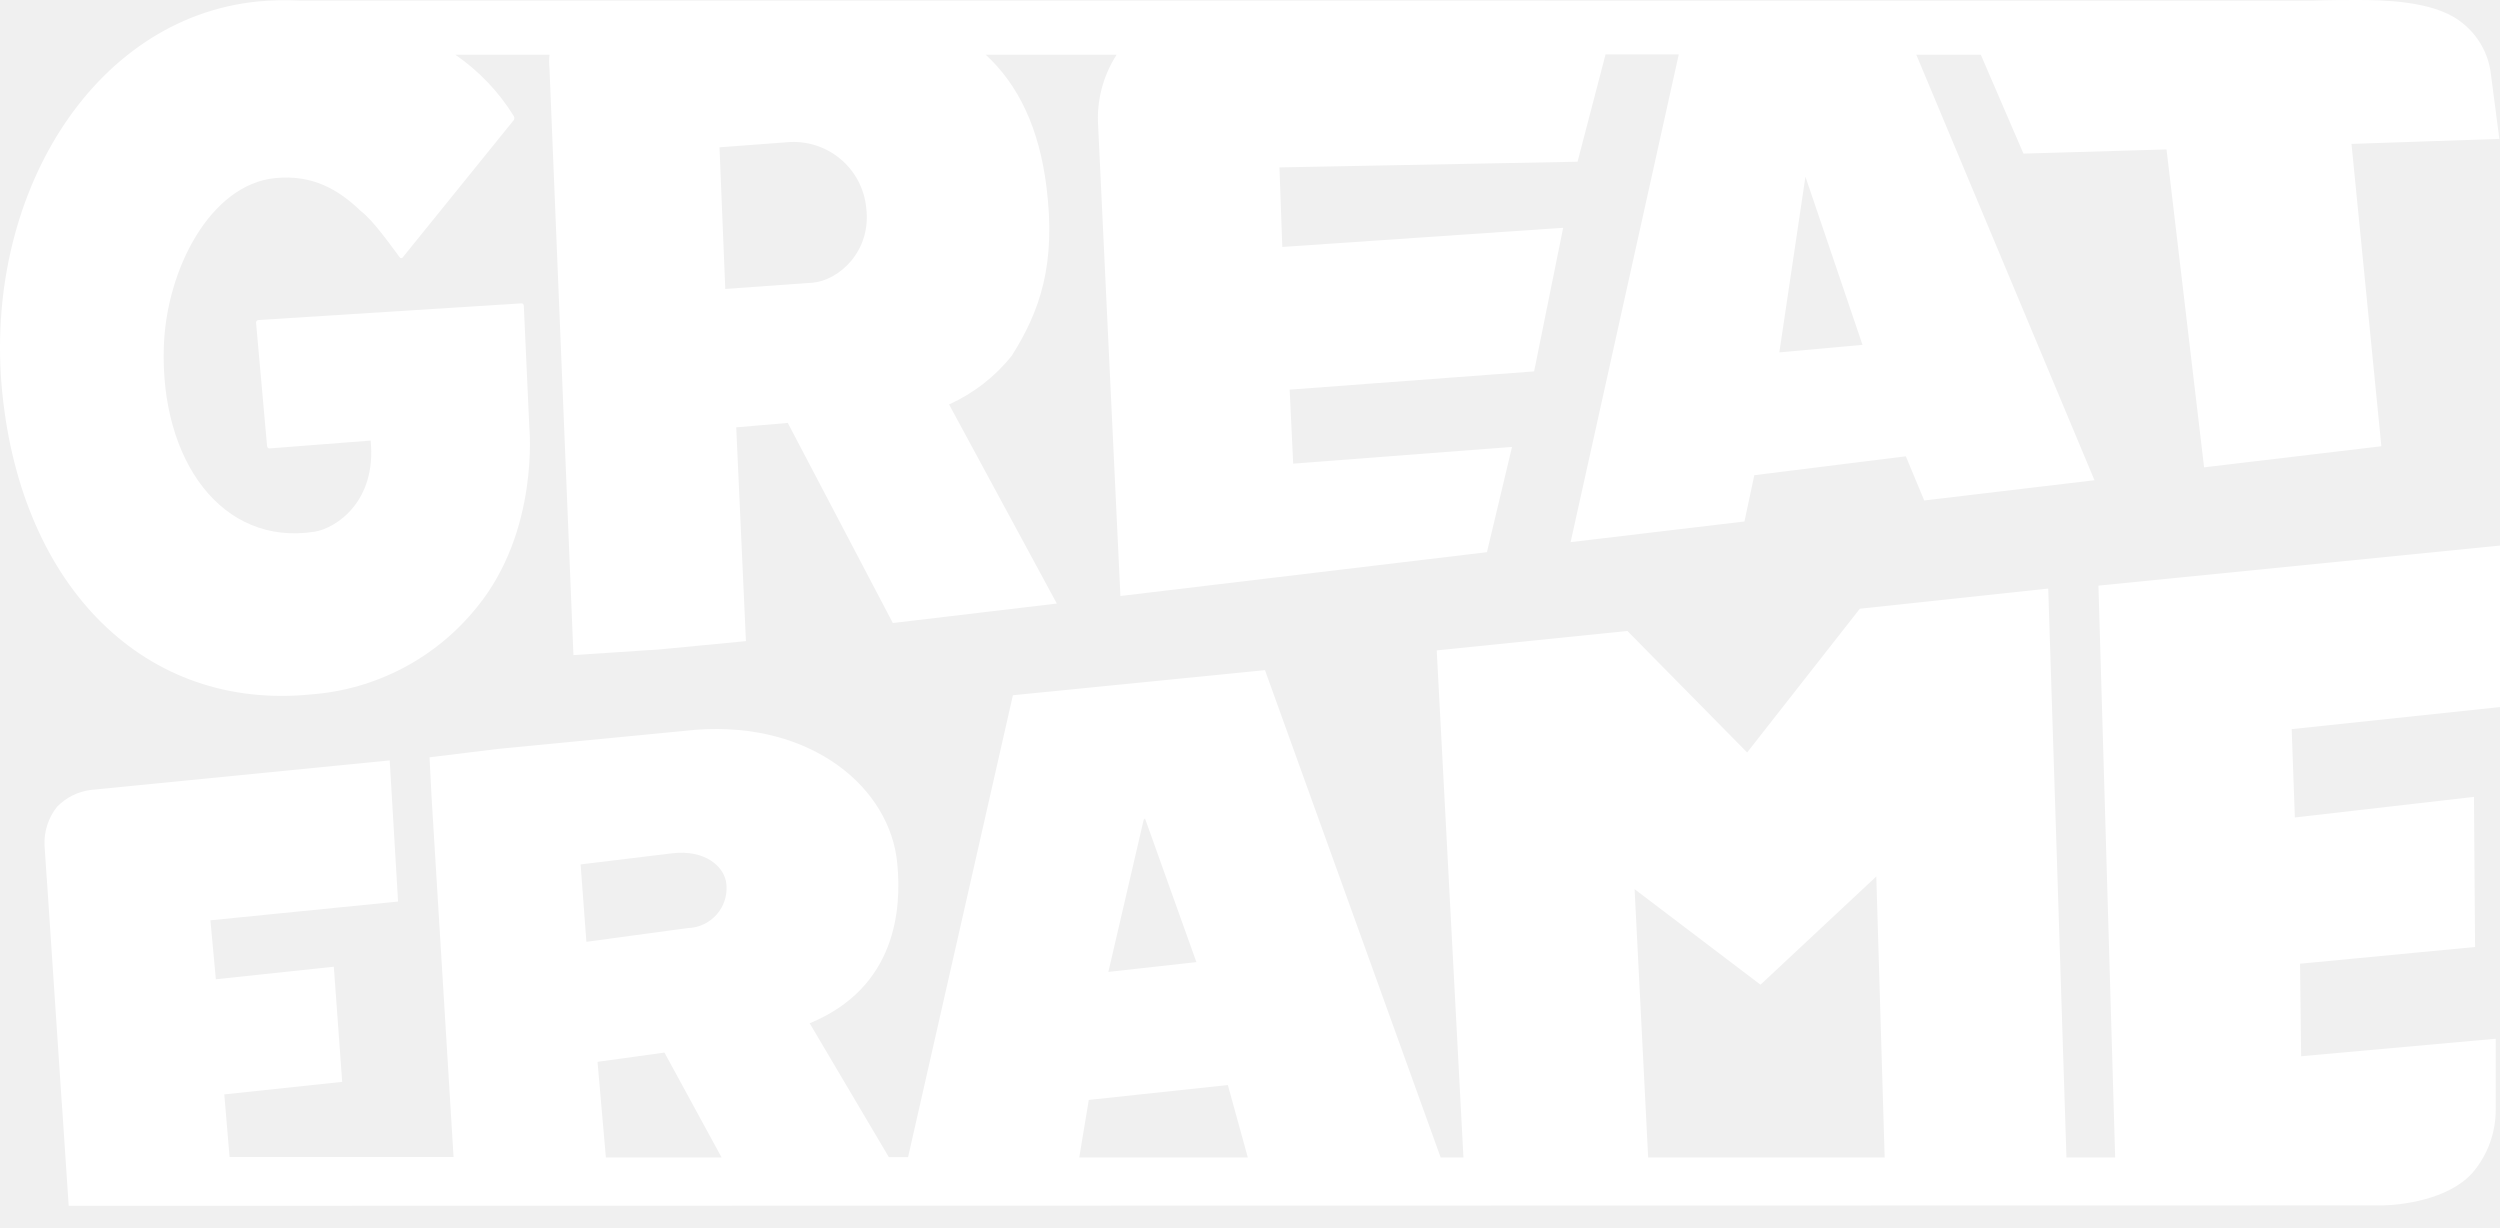
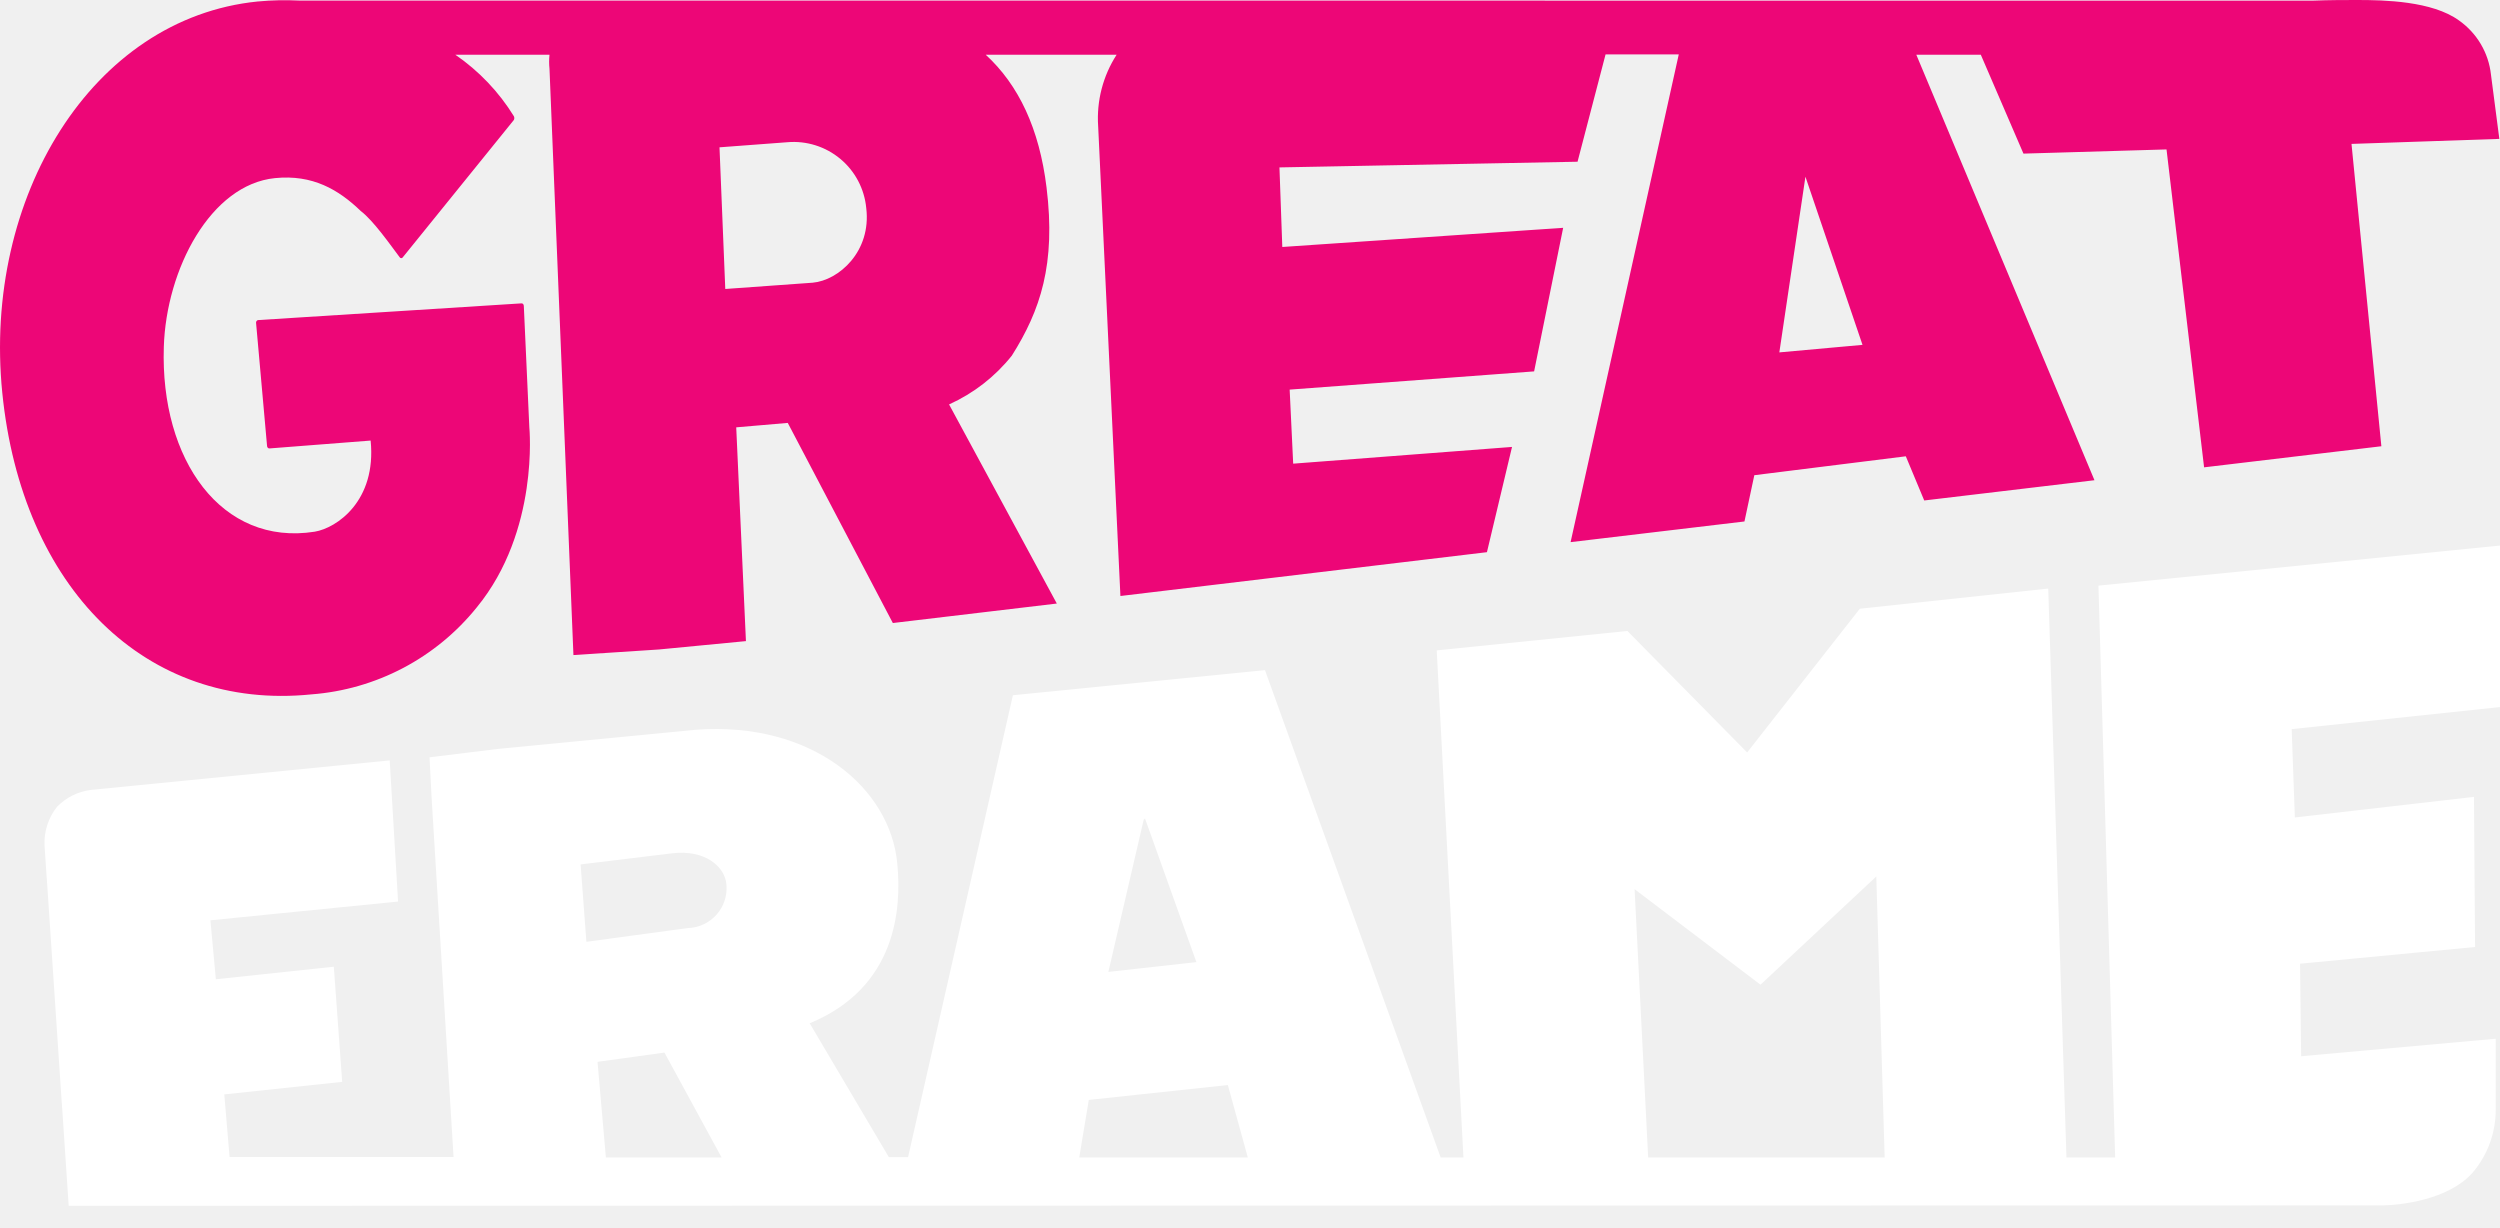
<svg xmlns="http://www.w3.org/2000/svg" width="110" height="54" viewBox="0 0 110 54" fill="none">
-   <path d="M109.971 6.111L109.602 3.28C109.55 2.806 109.397 2.348 109.154 1.937C108.911 1.527 108.583 1.173 108.193 0.898C107.011 0.044 104.913 0 103.705 0C103.175 0 102.516 0 101.769 0.029L13.175 0.026C12.561 -0.005 11.946 0.008 11.334 0.066C4.049 0.799 -0.762 8.684 0.1 17.279C0.961 25.875 6.416 31.29 13.698 30.553C15.11 30.447 16.485 30.051 17.738 29.392C18.991 28.732 20.096 27.822 20.983 26.718C23.736 23.36 23.291 18.811 23.291 18.811L23.048 13.462C23.048 13.392 22.996 13.341 22.945 13.348L11.349 14.084C11.321 14.092 11.298 14.11 11.283 14.134C11.268 14.159 11.262 14.188 11.268 14.217L11.75 19.617C11.75 19.687 11.806 19.738 11.857 19.731L16.308 19.385C16.576 22.05 14.806 23.235 13.849 23.394C9.755 24.041 7.046 20.246 7.208 15.266C7.315 11.838 9.269 8.121 12.1 7.837C13.753 7.671 14.894 8.341 15.873 9.284C16.429 9.707 17.162 10.756 17.585 11.319C17.592 11.332 17.602 11.342 17.615 11.349C17.627 11.356 17.641 11.36 17.655 11.36C17.669 11.36 17.683 11.356 17.695 11.349C17.707 11.342 17.718 11.332 17.725 11.319L22.61 5.279C22.623 5.253 22.63 5.225 22.63 5.196C22.63 5.167 22.623 5.139 22.61 5.113C21.949 4.041 21.071 3.12 20.033 2.407H24.178C24.156 2.614 24.156 2.823 24.178 3.03L25.231 28.823L28.997 28.577L32.821 28.209L32.394 18.803L34.662 18.608L39.285 27.413L46.5 26.556L41.759 17.795C42.837 17.308 43.783 16.573 44.52 15.649C45.772 13.668 46.467 11.621 46.047 8.242C45.731 5.665 44.822 3.74 43.371 2.407H49.132C48.529 3.341 48.243 4.445 48.319 5.555L49.298 26.224L65.425 24.296L66.529 19.665L56.9 20.401L56.745 17.143L67.501 16.341L68.779 10.024L56.421 10.867L56.296 7.366L69.412 7.116L70.645 2.393H73.866L69.106 23.854L76.756 22.945L77.19 20.909L83.856 20.077L84.666 22.021L92.157 21.13L84.317 2.407H87.155L89.032 6.759L95.327 6.575L96.98 20.563L104.78 19.635L103.466 6.332L109.971 6.111ZM35.755 12.439L31.912 12.715L31.658 6.482L34.643 6.258C35.487 6.185 36.325 6.449 36.976 6.992C37.626 7.534 38.035 8.312 38.115 9.155C38.347 11.066 36.904 12.339 35.755 12.439ZM78.291 15.505L79.439 7.775L81.95 15.174L78.291 15.505Z" fill="#fff" />
+   <path d="M109.971 6.111L109.602 3.28C109.55 2.806 109.397 2.348 109.154 1.937C108.911 1.527 108.583 1.173 108.193 0.898C107.011 0.044 104.913 0 103.705 0C103.175 0 102.516 0 101.769 0.029L13.175 0.026C12.561 -0.005 11.946 0.008 11.334 0.066C4.049 0.799 -0.762 8.684 0.1 17.279C0.961 25.875 6.416 31.29 13.698 30.553C15.11 30.447 16.485 30.051 17.738 29.392C18.991 28.732 20.096 27.822 20.983 26.718C23.736 23.36 23.291 18.811 23.291 18.811L23.048 13.462C23.048 13.392 22.996 13.341 22.945 13.348L11.349 14.084C11.321 14.092 11.298 14.11 11.283 14.134C11.268 14.159 11.262 14.188 11.268 14.217L11.75 19.617C11.75 19.687 11.806 19.738 11.857 19.731L16.308 19.385C16.576 22.05 14.806 23.235 13.849 23.394C9.755 24.041 7.046 20.246 7.208 15.266C7.315 11.838 9.269 8.121 12.1 7.837C13.753 7.671 14.894 8.341 15.873 9.284C16.429 9.707 17.162 10.756 17.585 11.319C17.592 11.332 17.602 11.342 17.615 11.349C17.627 11.356 17.641 11.36 17.655 11.36C17.669 11.36 17.683 11.356 17.695 11.349C17.707 11.342 17.718 11.332 17.725 11.319L22.61 5.279C22.623 5.253 22.63 5.225 22.63 5.196C22.63 5.167 22.623 5.139 22.61 5.113C21.949 4.041 21.071 3.12 20.033 2.407H24.178C24.156 2.614 24.156 2.823 24.178 3.03L25.231 28.823L28.997 28.577L32.821 28.209L32.394 18.803L34.662 18.608L39.285 27.413L46.5 26.556L41.759 17.795C42.837 17.308 43.783 16.573 44.52 15.649C45.772 13.668 46.467 11.621 46.047 8.242C45.731 5.665 44.822 3.74 43.371 2.407H49.132C48.529 3.341 48.243 4.445 48.319 5.555L49.298 26.224L65.425 24.296L66.529 19.665L56.9 20.401L56.745 17.143L67.501 16.341L68.779 10.024L56.421 10.867L56.296 7.366L69.412 7.116L70.645 2.393H73.866L69.106 23.854L76.756 22.945L77.19 20.909L83.856 20.077L84.666 22.021L92.157 21.13L84.317 2.407H87.155L89.032 6.759L95.327 6.575L96.98 20.563L104.78 19.635L103.466 6.332L109.971 6.111ZM35.755 12.439L31.912 12.715L31.658 6.482L34.643 6.258C35.487 6.185 36.325 6.449 36.976 6.992C37.626 7.534 38.035 8.312 38.115 9.155C38.347 11.066 36.904 12.339 35.755 12.439ZM78.291 15.505L79.439 7.775L81.95 15.174L78.291 15.505Z" fill="#ED0677" />
  <path d="M104.839 53.038C105.619 53.02 107.696 52.81 108.782 51.613C109.462 50.822 109.829 49.808 109.812 48.764V45.705L101.25 46.475L101.202 42.403L108.903 41.667L108.855 35.063L100.974 35.969L100.834 32.081L110 31.11V24.005L92.331 25.768L93.067 50.929H90.924L90.122 25.897L81.832 26.784L76.874 33.108L71.606 27.763L63.216 28.617L64.391 50.929H63.389L55.659 29.486L44.568 30.59L39.955 50.914H39.109L35.626 45.024C39.444 43.449 39.675 39.992 39.48 37.997C39.179 34.684 35.744 31.739 30.646 32.107L21.896 32.954L18.899 33.322L18.988 35.059L19.956 50.907H10.101L9.869 48.153L15.056 47.601L14.688 42.536L9.498 43.088L9.258 40.493L17.515 39.668L17.147 33.458L3.987 34.758C3.427 34.831 2.909 35.09 2.514 35.494C2.132 35.971 1.935 36.569 1.959 37.18L3.022 53.056L104.839 53.038ZM77.462 43.327L82.557 38.564L82.925 50.929H72.519L71.922 39.123L77.462 43.327ZM50.321 36.075L50.38 36.013L52.641 42.333L48.768 42.764L50.321 36.075ZM47.907 48.396L54.025 47.741L54.904 50.929H47.487L47.907 48.396ZM26.659 50.929L26.291 46.721L29.236 46.313L31.75 50.929H26.659ZM29.552 37.548C31.025 37.364 31.886 38.133 31.96 38.891C31.986 39.132 31.962 39.376 31.889 39.607C31.816 39.839 31.696 40.052 31.537 40.235C31.377 40.417 31.182 40.565 30.963 40.668C30.743 40.772 30.505 40.828 30.263 40.835L25.801 41.439L25.547 38.034L29.552 37.548Z" fill="#fff" />
</svg>
